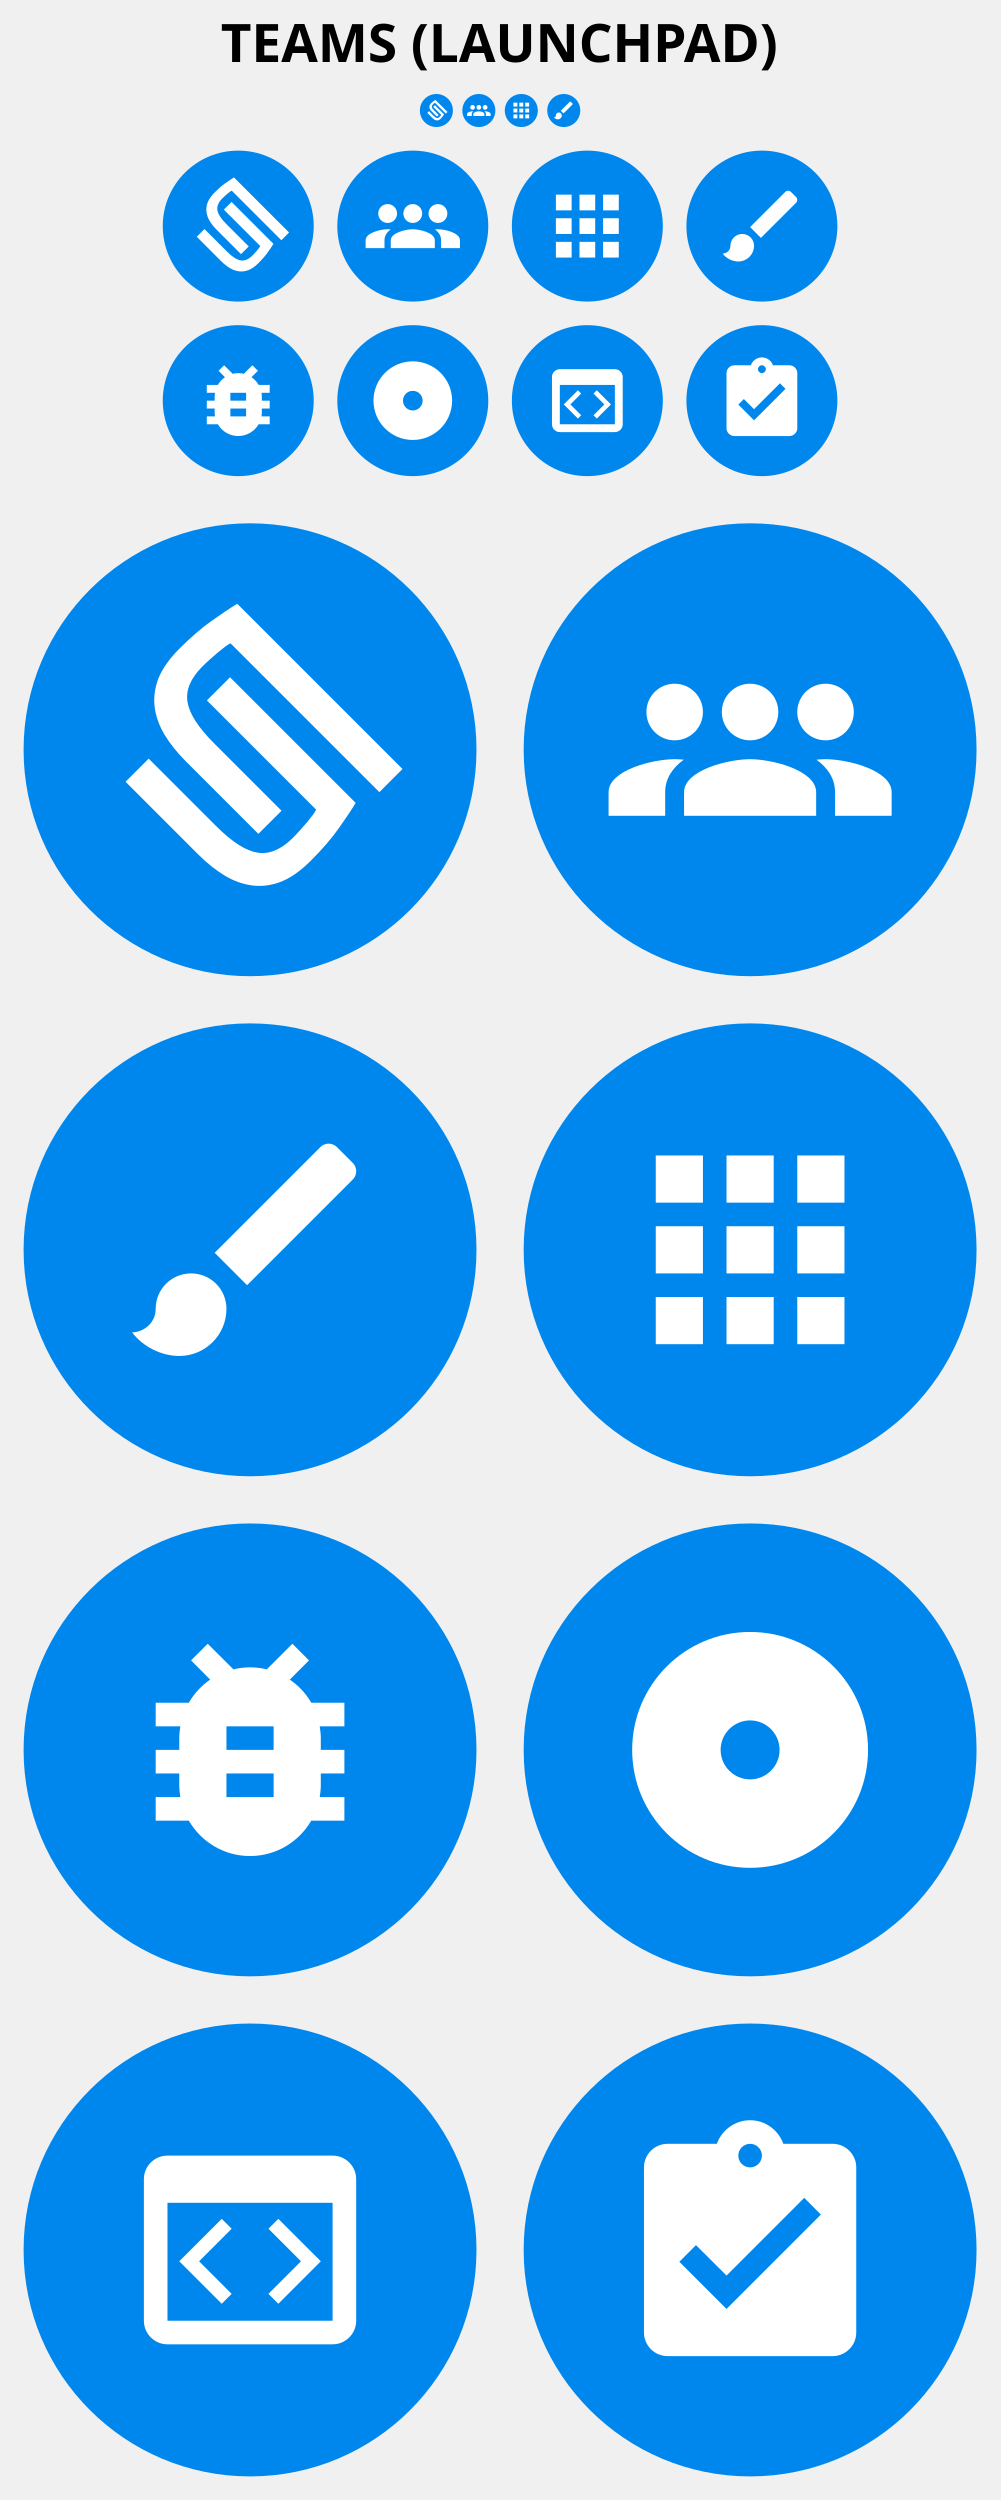
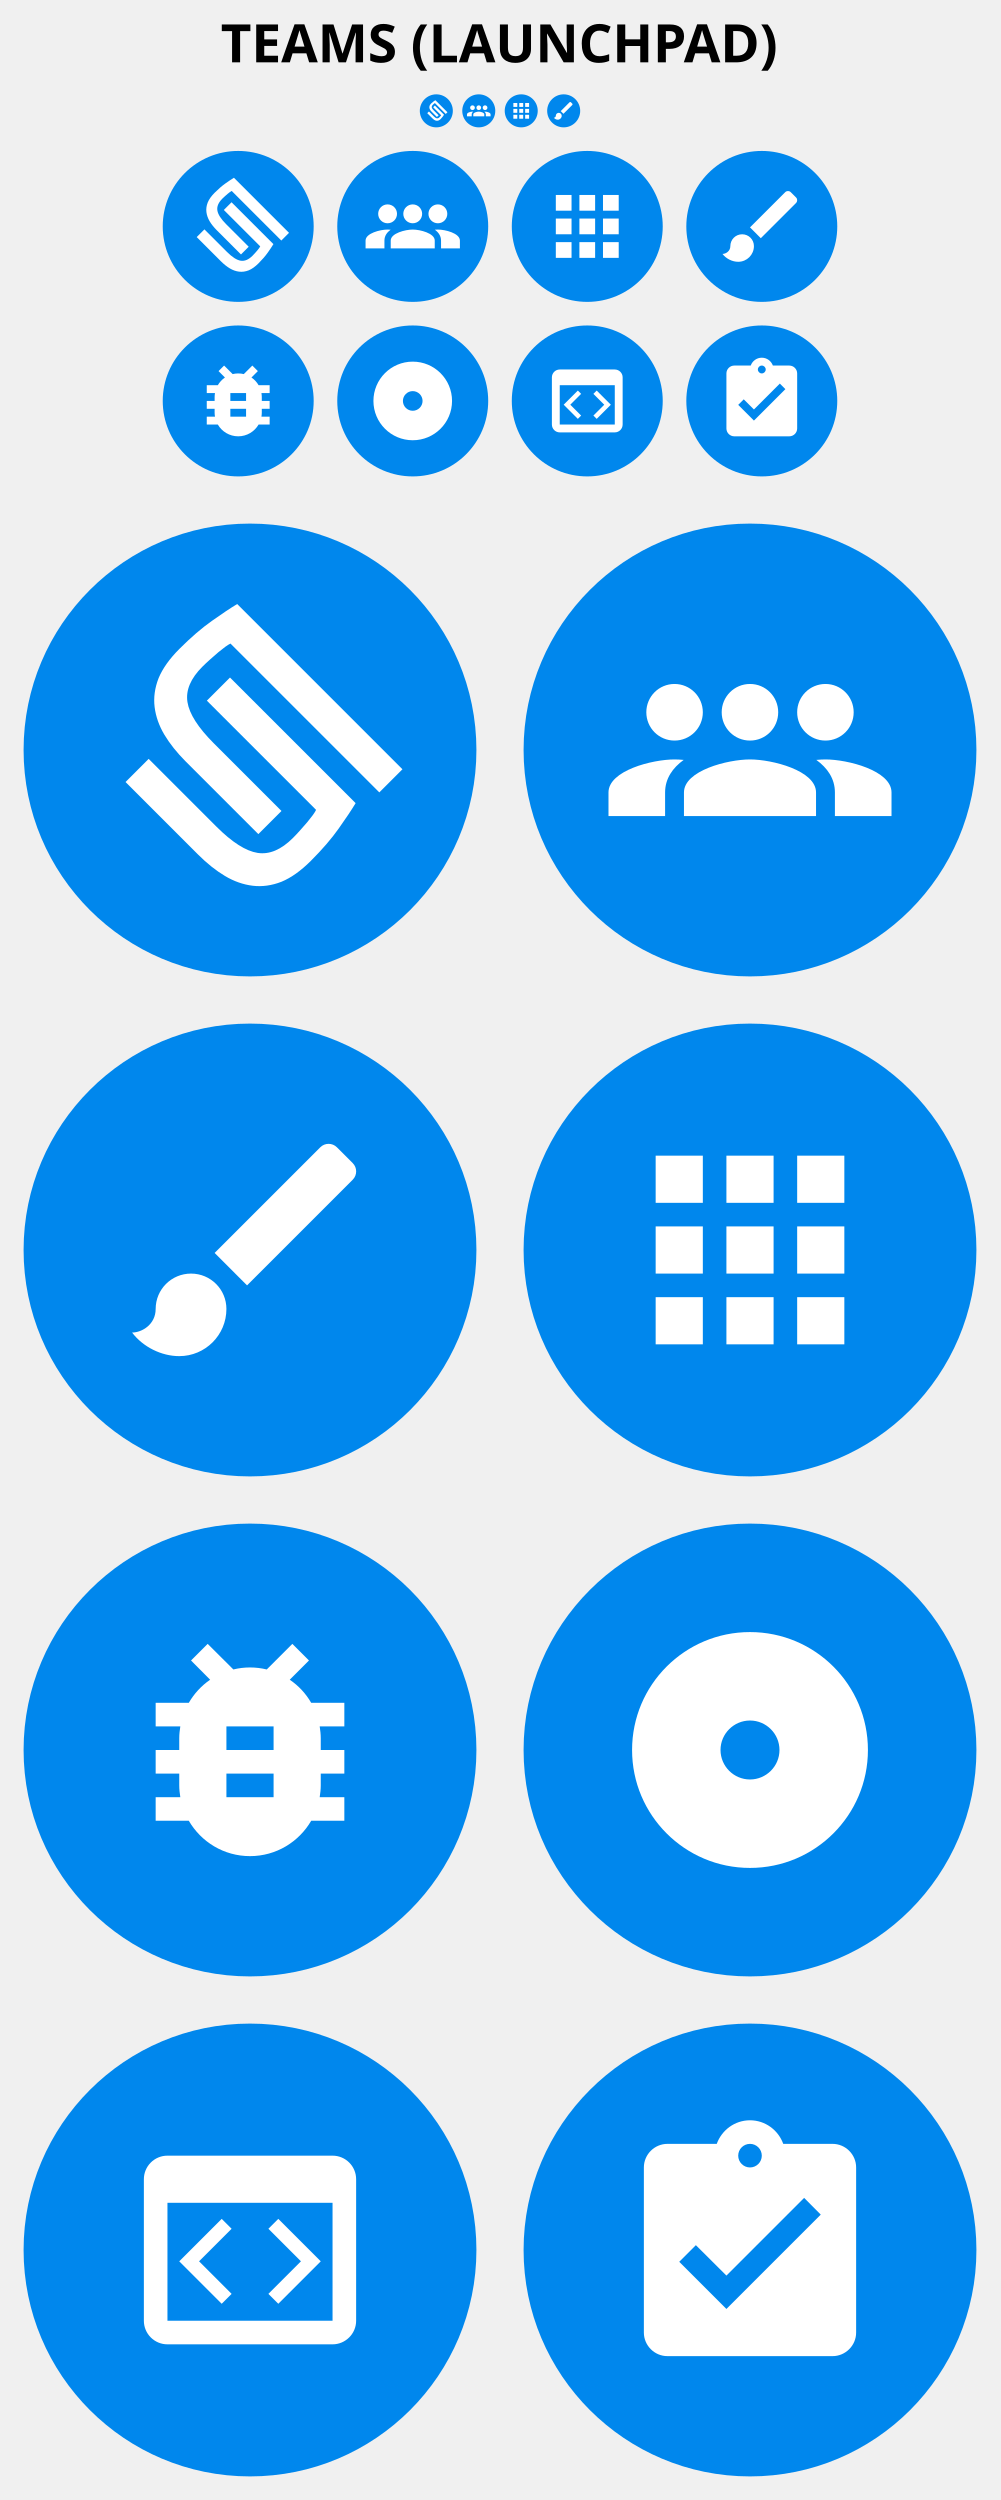
- <svg xmlns="http://www.w3.org/2000/svg" width="424" height="1059.852" viewBox="0 0 424 1059.852" id="svg7835" version="1.1">
+ <svg xmlns="http://www.w3.org/2000/svg" width="424" height="1060" viewBox="0 0 424 1060" id="svg7835" version="1.1">
  <defs id="defs7837" />
-   <g id="layer1" transform="translate(-8,-485.5099)">
+   <g id="layer1" transform="translate(-8,-485.3621)">
    <text id="text4639" y="511.803" x="101.584" style="font-style:normal;font-variant:normal;font-weight:bold;font-stretch:normal;font-size:22.5px;line-height:125%;font-family:'Open Sans';-inkscape-font-specification:'Open Sans, Bold';text-align:start;letter-spacing:0px;word-spacing:0px;writing-mode:lr-tb;text-anchor:start;fill:#000000;fill-opacity:1;stroke:none;stroke-width:1px;stroke-linecap:butt;stroke-linejoin:miter;stroke-opacity:1" xml:space="preserve">
      <tspan y="511.803" x="101.584" id="tspan4903">TEAMS (LAUNCHPAD)</tspan>
    </text>
    <g id="g4352" transform="translate(58.99998,0)">
      <g transform="matrix(0.3125,0,0,-0.3125,17.99989,613.6747)" id="g5266">
        <circle transform="scale(1,-1)" r="102.4" cy="-103.4" cx="102.4" id="circle5268" style="color:#000000;display:inline;overflow:visible;visibility:visible;opacity:1;fill:#0087ed;fill-opacity:1;fill-rule:nonzero;stroke:none;stroke-width:0.8;stroke-linecap:round;stroke-linejoin:round;stroke-miterlimit:4;stroke-dasharray:none;stroke-dashoffset:0;stroke-opacity:1;marker:none;enable-background:accumulate" />
        <g style="fill:#ffffff" transform="matrix(0.6257456,0,0,-0.6257456,-309.4769,427.3265)" id="g5270">
          <g style="fill:#ffffff" transform="matrix(3.521734,0,0,3.521734,-7997.3,-3141.347)" id="g5272">
            <path id="path5274" transform="matrix(0.7260485,0,0,0.7260485,2038.087,672.8701)" d="m 574.383,462.988 c -1.875,1.125 -4.266,2.719 -7.172,4.781 -2.86,2.016 -5.906,4.641 -9.141,7.875 -2.812,2.812 -4.781,5.578 -5.906,8.297 -1.079,2.766 -1.453,5.484 -1.125,8.156 0.328,2.672 1.242,5.273 2.742,7.805 1.547,2.578 3.563,5.109 6.047,7.594 l 20.531,20.531 6.539,-6.539 -19.125,-19.125 c -4.453,-4.453 -6.937,-8.344 -7.453,-11.672 -0.516,-3.328 0.891,-6.656 4.219,-9.984 0.703,-0.703 1.453,-1.406 2.25,-2.109 0.797,-0.703 1.547,-1.359 2.25,-1.969 0.75,-0.562 1.406,-1.078 1.969,-1.547 0.656,-0.469 1.149,-0.773 1.477,-0.914 l 42.066,42.066 6.539,-6.539 -46.707,-46.707 z m -2.035,20.777 -6.541,6.539 30.869,30.867 c -0.141,0.328 -0.445,0.821 -0.914,1.477 -0.469,0.562 -0.984,1.219 -1.547,1.969 -0.61,0.703 -1.265,1.453 -1.969,2.25 -0.703,0.797 -1.406,1.547 -2.109,2.25 -3.328,3.328 -6.656,4.734 -9.984,4.219 -3.328,-0.516 -7.219,-3 -11.672,-7.453 l -19.125,-19.125 -6.539,6.539 20.531,20.531 c 2.484,2.484 5.016,4.5 7.594,6.047 2.531,1.5 5.133,2.414 7.805,2.742 2.672,0.328 5.391,-0.047 8.156,-1.125 2.719,-1.125 5.484,-3.094 8.297,-5.906 3.234,-3.234 5.859,-6.281 7.875,-9.141 2.062,-2.906 3.656,-5.297 4.781,-7.172 l -35.508,-35.508 z" style="fill:#ffffff;fill-opacity:1" />
          </g>
        </g>
      </g>
      <g transform="translate(0,4)" id="g4467">
        <circle r="32" cy="651.362" cx="272" id="circle4341" style="color:#000000;display:inline;overflow:visible;visibility:visible;opacity:1;fill:#0087ed;fill-opacity:1;fill-rule:nonzero;stroke:none;stroke-width:0.8;stroke-linecap:round;stroke-linejoin:round;stroke-miterlimit:4;stroke-dasharray:none;stroke-dashoffset:0;stroke-opacity:1;marker:none;enable-background:accumulate" />
        <g id="g4234" transform="matrix(1.666667,0,0,1.666667,252,631.3622)">
          <path id="path4224" d="M 0,0 24,0 24,24 0,24 Z" style="fill:none" />
          <path id="path4226" d="M 19,3 14.82,3 C 14.4,1.84 13.3,1 12,1 10.7,1 9.6,1.84 9.18,3 L 5,3 C 3.9,3 3,3.9 3,5 l 0,14 c 0,1.1 0.9,2 2,2 l 14,0 c 1.1,0 2,-0.9 2,-2 L 21,5 C 21,3.9 20.1,3 19,3 Z m -7,0 c 0.55,0 1,0.45 1,1 0,0.55 -0.45,1 -1,1 C 11.45,5 11,4.55 11,4 11,3.45 11.45,3 12,3 Z M 10,17 6,13 7.41,11.59 10,14.17 16.59,7.58 18,9 10,17 Z" style="fill:#ffffff" />
        </g>
      </g>
      <g transform="translate(-74,-70)" id="g4461">
        <circle r="32" cy="651.362" cx="346" id="circle4311" style="color:#000000;display:inline;overflow:visible;visibility:visible;opacity:1;fill:#0087ed;fill-opacity:1;fill-rule:nonzero;stroke:none;stroke-width:0.8;stroke-linecap:round;stroke-linejoin:round;stroke-miterlimit:4;stroke-dasharray:none;stroke-dashoffset:0;stroke-opacity:1;marker:none;enable-background:accumulate" />
        <g id="g4250" transform="matrix(1.666667,0,0,1.666667,326,631.3622)">
          <path id="path4240" d="M 0,0 24,0 24,24 0,24 Z" style="fill:none" />
          <path id="path4242" d="m 7,14 c -1.66,0 -3,1.34 -3,3 0,1.31 -1.16,2 -2,2 0.92,1.22 2.49,2 4,2 2.21,0 4,-1.79 4,-4 0,-1.66 -1.34,-3 -3,-3 z M 20.71,4.63 19.37,3.29 C 18.98,2.9 18.35,2.9 17.96,3.29 L 9,12.25 11.75,15 20.71,6.04 c 0.39,-0.39 0.39,-1.02 0,-1.41 z" style="fill:#ffffff" />
        </g>
      </g>
      <g transform="translate(74,-70)" id="g4473">
        <circle style="color:#000000;display:inline;overflow:visible;visibility:visible;opacity:1;fill:#0087ed;fill-opacity:1;fill-rule:nonzero;stroke:none;stroke-width:0.8;stroke-linecap:round;stroke-linejoin:round;stroke-miterlimit:4;stroke-dasharray:none;stroke-dashoffset:0;stroke-opacity:1;marker:none;enable-background:accumulate" id="circle4357" cx="124" cy="651.362" r="32" />
        <g id="g4170" transform="matrix(1.666667,0,0,1.666667,104,631.3622)">
          <path id="path4160" d="M 4,8 8,8 8,4 4,4 4,8 Z m 6,12 4,0 0,-4 -4,0 0,4 z m -6,0 4,0 0,-4 -4,0 0,4 z m 0,-6 4,0 0,-4 -4,0 0,4 z m 6,0 4,0 0,-4 -4,0 0,4 z m 6,-10 0,4 4,0 0,-4 -4,0 z m -6,4 4,0 0,-4 -4,0 0,4 z m 6,6 4,0 0,-4 -4,0 0,4 z m 0,6 4,0 0,-4 -4,0 0,4 z" style="fill:#ffffff" />
          <path id="path4162" d="M 0,0 24,0 24,24 0,24 Z" style="fill:none" />
        </g>
      </g>
      <g transform="translate(-296,4)" id="g4454">
        <circle r="32" cy="651.362" cx="494" id="circle4265" style="color:#000000;display:inline;overflow:visible;visibility:visible;opacity:1;fill:#0087ed;fill-opacity:1;fill-rule:nonzero;stroke:none;stroke-width:0.8;stroke-linecap:round;stroke-linejoin:round;stroke-miterlimit:4;stroke-dasharray:none;stroke-dashoffset:0;stroke-opacity:1;marker:none;enable-background:accumulate" />
        <g id="g4218" transform="matrix(1.666667,0,0,1.666667,474,631.3622)">
          <path id="path4208" d="M 19,4 5,4 C 3.89,4 3,4.9 3,6 l 0,12 c 0,1.1 0.89,2 2,2 l 14,0 c 1.1,0 2,-0.9 2,-2 L 21,6 C 21,4.9 20.11,4 19,4 Z M 19,18 5,18 5,8 19,8 19,18 Z" style="fill:#ffffff" />
          <path id="path4210" d="M 0,0 24,0 24,24 0,24 Z" style="fill:none" />
          <path style="fill:#ffffff;fill-opacity:1" d="m 10.44,15.72 -2.76,-2.76 2.76,-2.76 -0.84,-0.84 -3.6,3.6 3.6,3.6 0.84,-0.84 z m 3.12,0 2.76,-2.76 -2.76,-2.76 0.84,-0.84 3.6,3.6 -3.6,3.6 -0.84,-0.84 z" id="path4194" />
        </g>
      </g>
      <g transform="translate(-296,-74)" id="g4570">
        <circle style="color:#000000;display:inline;overflow:visible;visibility:visible;opacity:1;fill:#0087ed;fill-opacity:1;fill-rule:nonzero;stroke:none;stroke-width:0.8;stroke-linecap:round;stroke-linejoin:round;stroke-miterlimit:4;stroke-dasharray:none;stroke-dashoffset:0;stroke-opacity:1;marker:none;enable-background:accumulate" id="circle4494" cx="346" cy="729.362" r="32" />
        <g id="g4560" transform="matrix(1.666667,0,0,1.666667,326,709.3622)">
          <path id="path4550" d="M 0,0 24,0 24,24 0,24 Z" style="fill:none" />
          <path id="path4552" d="M 20,8 17.19,8 C 16.74,7.22 16.12,6.55 15.37,6.04 L 17,4.41 15.59,3 13.42,5.17 C 12.96,5.06 12.49,5 12,5 11.51,5 11.04,5.06 10.59,5.17 L 8.41,3 7,4.41 8.62,6.04 C 7.88,6.55 7.26,7.22 6.81,8 L 4,8 4,10 6.09,10 C 6.04,10.33 6,10.66 6,11 l 0,1 -2,0 0,2 2,0 0,1 c 0,0.34 0.04,0.67 0.09,1 L 4,16 l 0,2 2.81,0 c 1.04,1.79 2.97,3 5.19,3 2.22,0 4.15,-1.21 5.19,-3 l 2.81,0 0,-2 -2.09,0 C 17.96,15.67 18,15.34 18,15 l 0,-1 2,0 0,-2 -2,0 0,-1 c 0,-0.34 -0.04,-0.67 -0.09,-1 L 20,10 20,8 Z m -6,8 -4,0 0,-2 4,0 0,2 z m 0,-4 -4,0 0,-2 4,0 0,2 z" style="fill:#ffffff" />
        </g>
      </g>
      <g transform="translate(-296,-74)" id="g4564">
        <circle style="color:#000000;display:inline;overflow:visible;visibility:visible;opacity:1;fill:#0087ed;fill-opacity:1;fill-rule:nonzero;stroke:none;stroke-width:0.8;stroke-linecap:round;stroke-linejoin:round;stroke-miterlimit:4;stroke-dasharray:none;stroke-dashoffset:0;stroke-opacity:1;marker:none;enable-background:accumulate" id="circle4498" cx="420" cy="729.362" r="32" />
        <g id="g4512" transform="matrix(1.666667,0,0,1.666667,400,712.6955)">
          <path id="path4502" d="m 0,-2 24,0 0,24 -24,0 z" style="fill:none" />
          <path id="path4504" d="M 12,0 C 6.475,0 2,4.475 2,10 2,15.525 6.475,20 12,20 17.525,20 22,15.525 22,10 22,4.475 17.525,0 12,0 Z m 0,12.5 c -1.375,0 -2.5,-1.125 -2.5,-2.5 0,-1.375 1.125,-2.5 2.5,-2.5 1.375,0 2.5,1.125 2.5,2.5 0,1.375 -1.125,2.5 -2.5,2.5 z" style="fill:#ffffff" />
        </g>
      </g>
      <g transform="translate(-74,-148)" id="g4653">
        <circle style="color:#000000;display:inline;overflow:visible;visibility:visible;opacity:1;fill:#0087ed;fill-opacity:1;fill-rule:nonzero;stroke:none;stroke-width:0.8;stroke-linecap:round;stroke-linejoin:round;stroke-miterlimit:4;stroke-dasharray:none;stroke-dashoffset:0;stroke-opacity:1;marker:none;enable-background:accumulate" id="circle4490" cx="198" cy="729.362" r="32" />
        <g id="g4648" transform="translate(300.2708,-333.1875)">
          <path d="m -112.938,1053.217 c -2.213,0 -3.986,1.787 -3.986,4 0,2.213 1.773,4 3.986,4 2.213,0 4,-1.787 4,-4 0,-2.213 -1.787,-4 -4,-4 z m 10.667,0 c -2.213,0 -4,1.787 -4,4 0,2.213 1.787,4 4,4 2.213,0 3.986,-1.787 3.986,-4 0,-2.213 -1.773,-4 -3.986,-4 z m 10.666,0 c -2.213,0 -4,1.787 -4,4 0,2.213 1.787,4 4,4 2.213,0 3.987,-1.787 3.987,-4 0,-2.213 -1.774,-4 -3.987,-4 z m -21.333,10.666 c -3.107,0 -9.333,1.56 -9.333,4.667 l 0,3.333 8,0 0,-3.333 c 0,-1.973 1.08,-3.48 2.627,-4.6 -0.467,-0.04 -0.907,-0.067 -1.294,-0.067 z m 10.667,0 c -3.107,0 -9.334,1.56 -9.334,4.667 l 0,3.333 18.667,0 0,-3.333 c 0,-3.107 -6.226,-4.667 -9.333,-4.667 z m 10.666,0 c -0.387,0 -0.826,0.027 -1.292,0.067 1.547,1.12 2.627,2.627 2.627,4.6 l 0,3.333 8,0 0,-3.333 c 0,-3.107 -6.228,-4.667 -9.334,-4.667 z" id="path4627" style="fill:#ffffff" />
          <g id="g4639" transform="matrix(-1.666667,0,0,1.666667,-82.27083,1042.55)">
            <path id="path4641" d="M 0,0 24,0 24,24 0,24 Z" style="fill:none" />
          </g>
        </g>
      </g>
    </g>
    <g id="g4396" transform="translate(168,6)">
      <g id="g5276" transform="matrix(0.06835937,0,0,-0.06835937,17.99998,533.4305)">
        <circle style="color:#000000;display:inline;overflow:visible;visibility:visible;opacity:1;fill:#0087ed;fill-opacity:1;fill-rule:nonzero;stroke:none;stroke-width:0.8;stroke-linecap:round;stroke-linejoin:round;stroke-miterlimit:4;stroke-dasharray:none;stroke-dashoffset:0;stroke-opacity:1;marker:none;enable-background:accumulate" id="circle5278" cx="102.4" cy="-103.4" r="102.4" transform="scale(1,-1)" />
        <g id="g5280" transform="matrix(0.6257456,0,0,-0.6257456,-309.4769,427.3265)" style="fill:#ffffff">
          <g id="g5282" transform="matrix(3.521734,0,0,3.521734,-7997.3,-3141.347)" style="fill:#ffffff">
            <path style="fill:#ffffff;fill-opacity:1" d="m 574.383,462.988 c -1.875,1.125 -4.266,2.719 -7.172,4.781 -2.86,2.016 -5.906,4.641 -9.141,7.875 -2.812,2.812 -4.781,5.578 -5.906,8.297 -1.079,2.766 -1.453,5.484 -1.125,8.156 0.328,2.672 1.242,5.273 2.742,7.805 1.547,2.578 3.563,5.109 6.047,7.594 l 20.531,20.531 6.539,-6.539 -19.125,-19.125 c -4.453,-4.453 -6.937,-8.344 -7.453,-11.672 -0.516,-3.328 0.891,-6.656 4.219,-9.984 0.703,-0.703 1.453,-1.406 2.25,-2.109 0.797,-0.703 1.547,-1.359 2.25,-1.969 0.75,-0.562 1.406,-1.078 1.969,-1.547 0.656,-0.469 1.149,-0.773 1.477,-0.914 l 42.066,42.066 6.539,-6.539 -46.707,-46.707 z m -2.035,20.777 -6.541,6.539 30.869,30.867 c -0.141,0.328 -0.445,0.821 -0.914,1.477 -0.469,0.562 -0.984,1.219 -1.547,1.969 -0.61,0.703 -1.265,1.453 -1.969,2.25 -0.703,0.797 -1.406,1.547 -2.109,2.25 -3.328,3.328 -6.656,4.734 -9.984,4.219 -3.328,-0.516 -7.219,-3 -11.672,-7.453 l -19.125,-19.125 -6.539,6.539 20.531,20.531 c 2.484,2.484 5.016,4.5 7.594,6.047 2.531,1.5 5.133,2.414 7.805,2.742 2.672,0.328 5.391,-0.047 8.156,-1.125 2.719,-1.125 5.484,-3.094 8.297,-5.906 3.234,-3.234 5.859,-6.281 7.875,-9.141 2.062,-2.906 3.656,-5.297 4.781,-7.172 l -35.508,-35.508 z" transform="matrix(0.7260485,0,0,0.7260485,2038.087,672.8701)" id="path5284" />
          </g>
        </g>
      </g>
      <g id="g4203">
        <circle style="color:#000000;display:inline;overflow:visible;visibility:visible;opacity:1;fill:#0087ed;fill-opacity:1;fill-rule:nonzero;stroke:none;stroke-width:0.8;stroke-linecap:round;stroke-linejoin:round;stroke-miterlimit:4;stroke-dasharray:none;stroke-dashoffset:0;stroke-opacity:1;marker:none;enable-background:accumulate" id="circle4126" cx="79" cy="526.362" r="7" />
        <g transform="matrix(0.4166667,0,0,0.4166667,74,521.3622)" id="g4128">
          <path style="fill:none" d="M 0,0 24,0 24,24 0,24 Z" id="path4130" />
          <path style="fill:#ffffff" d="m 7,14 c -1.66,0 -3,1.34 -3,3 0,1.31 -1.16,2 -2,2 0.92,1.22 2.49,2 4,2 2.21,0 4,-1.79 4,-4 0,-1.66 -1.34,-3 -3,-3 z M 20.71,4.63 19.37,3.29 C 18.98,2.9 18.35,2.9 17.96,3.29 L 9,12.25 11.75,15 20.71,6.04 c 0.39,-0.39 0.39,-1.02 0,-1.41 z" id="path4132" />
        </g>
      </g>
      <g id="g4209">
        <circle r="7" cy="526.362" cx="61" id="circle4136" style="color:#000000;display:inline;overflow:visible;visibility:visible;opacity:1;fill:#0087ed;fill-opacity:1;fill-rule:nonzero;stroke:none;stroke-width:0.8;stroke-linecap:round;stroke-linejoin:round;stroke-miterlimit:4;stroke-dasharray:none;stroke-dashoffset:0;stroke-opacity:1;marker:none;enable-background:accumulate" />
        <g transform="matrix(0.4166665,0,0,0.4166665,56,521.3622)" id="g4138">
          <path style="fill:#ffffff" d="M 4,8 8,8 8,4 4,4 4,8 Z m 6,12 4,0 0,-4 -4,0 0,4 z m -6,0 4,0 0,-4 -4,0 0,4 z m 0,-6 4,0 0,-4 -4,0 0,4 z m 6,0 4,0 0,-4 -4,0 0,4 z m 6,-10 0,4 4,0 0,-4 -4,0 z m -6,4 4,0 0,-4 -4,0 0,4 z m 6,6 4,0 0,-4 -4,0 0,4 z m 0,6 4,0 0,-4 -4,0 0,4 z" id="path4140" />
          <path style="fill:none" d="M 0,0 24,0 24,24 0,24 Z" id="path4142" />
        </g>
      </g>
      <g id="g4215">
        <circle r="7" cy="526.362" cx="43" id="circle4146" style="color:#000000;display:inline;overflow:visible;visibility:visible;opacity:1;fill:#0087ed;fill-opacity:1;fill-rule:nonzero;stroke:none;stroke-width:0.8;stroke-linecap:round;stroke-linejoin:round;stroke-miterlimit:4;stroke-dasharray:none;stroke-dashoffset:0;stroke-opacity:1;marker:none;enable-background:accumulate" />
        <g transform="matrix(0.2499999,0,0,0.2499999,68.5677,260.7249)" id="g4148">
          <path style="fill:#ffffff" id="path4150" d="m -112.938,1053.217 c -2.213,0 -3.986,1.787 -3.986,4 0,2.213 1.773,4 3.986,4 2.213,0 4,-1.787 4,-4 0,-2.213 -1.787,-4 -4,-4 z m 10.667,0 c -2.213,0 -4,1.787 -4,4 0,2.213 1.787,4 4,4 2.213,0 3.986,-1.787 3.986,-4 0,-2.213 -1.773,-4 -3.986,-4 z m 10.666,0 c -2.213,0 -4,1.787 -4,4 0,2.213 1.787,4 4,4 2.213,0 3.987,-1.787 3.987,-4 0,-2.213 -1.774,-4 -3.987,-4 z m -21.333,10.666 c -3.107,0 -9.333,1.56 -9.333,4.667 l 0,3.333 8,0 0,-3.333 c 0,-1.973 1.08,-3.48 2.627,-4.6 -0.467,-0.04 -0.907,-0.067 -1.294,-0.067 z m 10.667,0 c -3.107,0 -9.334,1.56 -9.334,4.667 l 0,3.333 18.667,0 0,-3.333 c 0,-3.107 -6.226,-4.667 -9.333,-4.667 z m 10.666,0 c -0.387,0 -0.826,0.027 -1.292,0.067 1.547,1.12 2.627,2.627 2.627,4.6 l 0,3.333 8,0 0,-3.333 c 0,-3.107 -6.228,-4.667 -9.334,-4.667 z" />
          <g transform="matrix(-1.666667,0,0,1.666667,-82.27083,1042.55)" id="g4152">
            <path style="fill:none" d="M 0,0 24,0 24,24 0,24 Z" id="path4154" />
          </g>
        </g>
      </g>
    </g>
    <g transform="matrix(0.9374999,0,0,-0.9374999,17.99968,900.2998)" id="g4222">
      <circle transform="scale(1,-1)" r="102.4" cy="-103.4" cx="102.4" id="circle4224" style="color:#000000;display:inline;overflow:visible;visibility:visible;opacity:1;fill:#0087ed;fill-opacity:1;fill-rule:nonzero;stroke:none;stroke-width:0.8;stroke-linecap:round;stroke-linejoin:round;stroke-miterlimit:4;stroke-dasharray:none;stroke-dashoffset:0;stroke-opacity:1;marker:none;enable-background:accumulate" />
      <g style="fill:#ffffff" transform="matrix(0.6257456,0,0,-0.6257456,-309.4769,427.3265)" id="g4226">
        <g style="fill:#ffffff" transform="matrix(3.521734,0,0,3.521734,-7997.3,-3141.347)" id="g4228">
          <path id="path4230" transform="matrix(0.7260485,0,0,0.7260485,2038.087,672.8701)" d="m 574.383,462.988 c -1.875,1.125 -4.266,2.719 -7.172,4.781 -2.86,2.016 -5.906,4.641 -9.141,7.875 -2.812,2.812 -4.781,5.578 -5.906,8.297 -1.079,2.766 -1.453,5.484 -1.125,8.156 0.328,2.672 1.242,5.273 2.742,7.805 1.547,2.578 3.563,5.109 6.047,7.594 l 20.531,20.531 6.539,-6.539 -19.125,-19.125 c -4.453,-4.453 -6.937,-8.344 -7.453,-11.672 -0.516,-3.328 0.891,-6.656 4.219,-9.984 0.703,-0.703 1.453,-1.406 2.25,-2.109 0.797,-0.703 1.547,-1.359 2.25,-1.969 0.75,-0.562 1.406,-1.078 1.969,-1.547 0.656,-0.469 1.149,-0.773 1.477,-0.914 l 42.066,42.066 6.539,-6.539 -46.707,-46.707 z m -2.035,20.777 -6.541,6.539 30.869,30.867 c -0.141,0.328 -0.445,0.821 -0.914,1.477 -0.469,0.562 -0.984,1.219 -1.547,1.969 -0.61,0.703 -1.265,1.453 -1.969,2.25 -0.703,0.797 -1.406,1.547 -2.109,2.25 -3.328,3.328 -6.656,4.734 -9.984,4.219 -3.328,-0.516 -7.219,-3 -11.672,-7.453 l -19.125,-19.125 -6.539,6.539 20.531,20.531 c 2.484,2.484 5.016,4.5 7.594,6.047 2.531,1.5 5.133,2.414 7.805,2.742 2.672,0.328 5.391,-0.047 8.156,-1.125 2.719,-1.125 5.484,-3.094 8.297,-5.906 3.234,-3.234 5.859,-6.281 7.875,-9.141 2.062,-2.906 3.656,-5.297 4.781,-7.172 l -35.508,-35.508 z" style="fill:#ffffff;fill-opacity:1" />
        </g>
      </g>
    </g>
    <g transform="matrix(3,0,0,3,-489.9999,-514.7242)" id="g4232">
      <circle r="32" cy="651.362" cx="272" id="circle4234" style="color:#000000;display:inline;overflow:visible;visibility:visible;opacity:1;fill:#0087ed;fill-opacity:1;fill-rule:nonzero;stroke:none;stroke-width:0.8;stroke-linecap:round;stroke-linejoin:round;stroke-miterlimit:4;stroke-dasharray:none;stroke-dashoffset:0;stroke-opacity:1;marker:none;enable-background:accumulate" />
      <g id="g4236" transform="matrix(1.666667,0,0,1.666667,252,631.3622)">
        <path id="path4238" d="M 0,0 24,0 24,24 0,24 Z" style="fill:none" />
        <path id="path4241" d="M 19,3 14.82,3 C 14.4,1.84 13.3,1 12,1 10.7,1 9.6,1.84 9.18,3 L 5,3 C 3.9,3 3,3.9 3,5 l 0,14 c 0,1.1 0.9,2 2,2 l 14,0 c 1.1,0 2,-0.9 2,-2 L 21,5 C 21,3.9 20.1,3 19,3 Z m -7,0 c 0.55,0 1,0.45 1,1 0,0.55 -0.45,1 -1,1 C 11.45,5 11,4.55 11,4 11,3.45 11.45,3 12,3 Z M 10,17 6,13 7.41,11.59 10,14.17 16.59,7.58 18,9 10,17 Z" style="fill:#ffffff" />
      </g>
    </g>
    <g transform="matrix(3,0,0,3,-923.9999,-938.7241)" id="g4243">
      <circle r="32" cy="651.362" cx="346" id="circle4245" style="color:#000000;display:inline;overflow:visible;visibility:visible;opacity:1;fill:#0087ed;fill-opacity:1;fill-rule:nonzero;stroke:none;stroke-width:0.8;stroke-linecap:round;stroke-linejoin:round;stroke-miterlimit:4;stroke-dasharray:none;stroke-dashoffset:0;stroke-opacity:1;marker:none;enable-background:accumulate" />
      <g id="g4247" transform="matrix(1.666667,0,0,1.666667,326,631.3622)">
        <path id="path4249" d="M 0,0 24,0 24,24 0,24 Z" style="fill:none" />
        <path id="path4251" d="m 7,14 c -1.66,0 -3,1.34 -3,3 0,1.31 -1.16,2 -2,2 0.92,1.22 2.49,2 4,2 2.21,0 4,-1.79 4,-4 0,-1.66 -1.34,-3 -3,-3 z M 20.71,4.63 19.37,3.29 C 18.98,2.9 18.35,2.9 17.96,3.29 L 9,12.25 11.75,15 20.71,6.04 c 0.39,-0.39 0.39,-1.02 0,-1.41 z" style="fill:#ffffff" />
      </g>
    </g>
    <g transform="matrix(3,0,0,3,-45.99998,-938.7241)" id="g4253">
      <circle style="color:#000000;display:inline;overflow:visible;visibility:visible;opacity:1;fill:#0087ed;fill-opacity:1;fill-rule:nonzero;stroke:none;stroke-width:0.8;stroke-linecap:round;stroke-linejoin:round;stroke-miterlimit:4;stroke-dasharray:none;stroke-dashoffset:0;stroke-opacity:1;marker:none;enable-background:accumulate" id="circle4255" cx="124" cy="651.362" r="32" />
      <g id="g4257" transform="matrix(1.666667,0,0,1.666667,104,631.3622)">
        <path id="path4259" d="M 4,8 8,8 8,4 4,4 4,8 Z m 6,12 4,0 0,-4 -4,0 0,4 z m -6,0 4,0 0,-4 -4,0 0,4 z m 0,-6 4,0 0,-4 -4,0 0,4 z m 6,0 4,0 0,-4 -4,0 0,4 z m 6,-10 0,4 4,0 0,-4 -4,0 z m -6,4 4,0 0,-4 -4,0 0,4 z m 6,6 4,0 0,-4 -4,0 0,4 z m 0,6 4,0 0,-4 -4,0 0,4 z" style="fill:#ffffff" />
        <path id="path4261" d="M 0,0 24,0 24,24 0,24 Z" style="fill:none" />
      </g>
    </g>
    <g transform="matrix(3,0,0,3,-1368,-514.7242)" id="g4263">
      <circle r="32" cy="651.362" cx="494" id="circle4266" style="color:#000000;display:inline;overflow:visible;visibility:visible;opacity:1;fill:#0087ed;fill-opacity:1;fill-rule:nonzero;stroke:none;stroke-width:0.8;stroke-linecap:round;stroke-linejoin:round;stroke-miterlimit:4;stroke-dasharray:none;stroke-dashoffset:0;stroke-opacity:1;marker:none;enable-background:accumulate" />
      <g id="g4268" transform="matrix(1.666667,0,0,1.666667,474,631.3622)">
        <path id="path4270" d="M 19,4 5,4 C 3.89,4 3,4.9 3,6 l 0,12 c 0,1.1 0.89,2 2,2 l 14,0 c 1.1,0 2,-0.9 2,-2 L 21,6 C 21,4.9 20.11,4 19,4 Z M 19,18 5,18 5,8 19,8 19,18 Z" style="fill:#ffffff" />
        <path id="path4272" d="M 0,0 24,0 24,24 0,24 Z" style="fill:none" />
        <path style="fill:#ffffff;fill-opacity:1" d="m 10.44,15.72 -2.76,-2.76 2.76,-2.76 -0.84,-0.84 -3.6,3.6 3.6,3.6 0.84,-0.84 z m 3.12,0 2.76,-2.76 -2.76,-2.76 0.84,-0.84 3.6,3.6 -3.6,3.6 -0.84,-0.84 z" id="path4274" />
      </g>
    </g>
    <g transform="matrix(3,0,0,3,-923.9999,-960.7241)" id="g4276">
      <circle style="color:#000000;display:inline;overflow:visible;visibility:visible;opacity:1;fill:#0087ed;fill-opacity:1;fill-rule:nonzero;stroke:none;stroke-width:0.8;stroke-linecap:round;stroke-linejoin:round;stroke-miterlimit:4;stroke-dasharray:none;stroke-dashoffset:0;stroke-opacity:1;marker:none;enable-background:accumulate" id="circle4278" cx="346" cy="729.362" r="32" />
      <g id="g4280" transform="matrix(1.666667,0,0,1.666667,326,709.3622)">
        <path id="path4282" d="M 0,0 24,0 24,24 0,24 Z" style="fill:none" />
        <path id="path4284" d="M 20,8 17.19,8 C 16.74,7.22 16.12,6.55 15.37,6.04 L 17,4.41 15.59,3 13.42,5.17 C 12.96,5.06 12.49,5 12,5 11.51,5 11.04,5.06 10.59,5.17 L 8.41,3 7,4.41 8.62,6.04 C 7.88,6.55 7.26,7.22 6.81,8 L 4,8 4,10 6.09,10 C 6.04,10.33 6,10.66 6,11 l 0,1 -2,0 0,2 2,0 0,1 c 0,0.34 0.04,0.67 0.09,1 L 4,16 l 0,2 2.81,0 c 1.04,1.79 2.97,3 5.19,3 2.22,0 4.15,-1.21 5.19,-3 l 2.81,0 0,-2 -2.09,0 C 17.96,15.67 18,15.34 18,15 l 0,-1 2,0 0,-2 -2,0 0,-1 c 0,-0.34 -0.04,-0.67 -0.09,-1 L 20,10 20,8 Z m -6,8 -4,0 0,-2 4,0 0,2 z m 0,-4 -4,0 0,-2 4,0 0,2 z" style="fill:#ffffff" />
      </g>
    </g>
    <g transform="matrix(3,0,0,3,-933.9999,-960.7241)" id="g4286">
      <circle style="color:#000000;display:inline;overflow:visible;visibility:visible;opacity:1;fill:#0087ed;fill-opacity:1;fill-rule:nonzero;stroke:none;stroke-width:0.8;stroke-linecap:round;stroke-linejoin:round;stroke-miterlimit:4;stroke-dasharray:none;stroke-dashoffset:0;stroke-opacity:1;marker:none;enable-background:accumulate" id="circle4288" cx="420" cy="729.362" r="32" />
      <g id="g4290" transform="matrix(1.666667,0,0,1.666667,400,712.6955)">
        <path id="path4292" d="m 0,-2 24,0 0,24 -24,0 z" style="fill:none" />
        <path id="path4294" d="M 12,0 C 6.475,0 2,4.475 2,10 2,15.525 6.475,20 12,20 17.525,20 22,15.525 22,10 22,4.475 17.525,0 12,0 Z m 0,12.5 c -1.375,0 -2.5,-1.125 -2.5,-2.5 0,-1.375 1.125,-2.5 2.5,-2.5 1.375,0 2.5,1.125 2.5,2.5 0,1.375 -1.125,2.5 -2.5,2.5 z" style="fill:#ffffff" />
      </g>
    </g>
    <g transform="matrix(3,0,0,3,-268,-1384.724)" id="g4296">
      <circle style="color:#000000;display:inline;overflow:visible;visibility:visible;opacity:1;fill:#0087ed;fill-opacity:1;fill-rule:nonzero;stroke:none;stroke-width:0.8;stroke-linecap:round;stroke-linejoin:round;stroke-miterlimit:4;stroke-dasharray:none;stroke-dashoffset:0;stroke-opacity:1;marker:none;enable-background:accumulate" id="circle4298" cx="198" cy="729.362" r="32" />
      <g id="g4300" transform="translate(300.2708,-333.1875)">
        <path d="m -112.938,1053.217 c -2.213,0 -3.986,1.787 -3.986,4 0,2.213 1.773,4 3.986,4 2.213,0 4,-1.787 4,-4 0,-2.213 -1.787,-4 -4,-4 z m 10.667,0 c -2.213,0 -4,1.787 -4,4 0,2.213 1.787,4 4,4 2.213,0 3.986,-1.787 3.986,-4 0,-2.213 -1.773,-4 -3.986,-4 z m 10.666,0 c -2.213,0 -4,1.787 -4,4 0,2.213 1.787,4 4,4 2.213,0 3.987,-1.787 3.987,-4 0,-2.213 -1.774,-4 -3.987,-4 z m -21.333,10.666 c -3.107,0 -9.333,1.56 -9.333,4.667 l 0,3.333 8,0 0,-3.333 c 0,-1.973 1.08,-3.48 2.627,-4.6 -0.467,-0.04 -0.907,-0.067 -1.294,-0.067 z m 10.667,0 c -3.107,0 -9.334,1.56 -9.334,4.667 l 0,3.333 18.667,0 0,-3.333 c 0,-3.107 -6.226,-4.667 -9.333,-4.667 z m 10.666,0 c -0.387,0 -0.826,0.027 -1.292,0.067 1.547,1.12 2.627,2.627 2.627,4.6 l 0,3.333 8,0 0,-3.333 c 0,-3.107 -6.228,-4.667 -9.334,-4.667 z" id="path4302" style="fill:#ffffff" />
        <g id="g4304" transform="matrix(-1.666667,0,0,1.666667,-82.27083,1042.55)">
          <path id="path4306" d="M 0,0 24,0 24,24 0,24 Z" style="fill:none" />
        </g>
      </g>
    </g>
  </g>
</svg>
